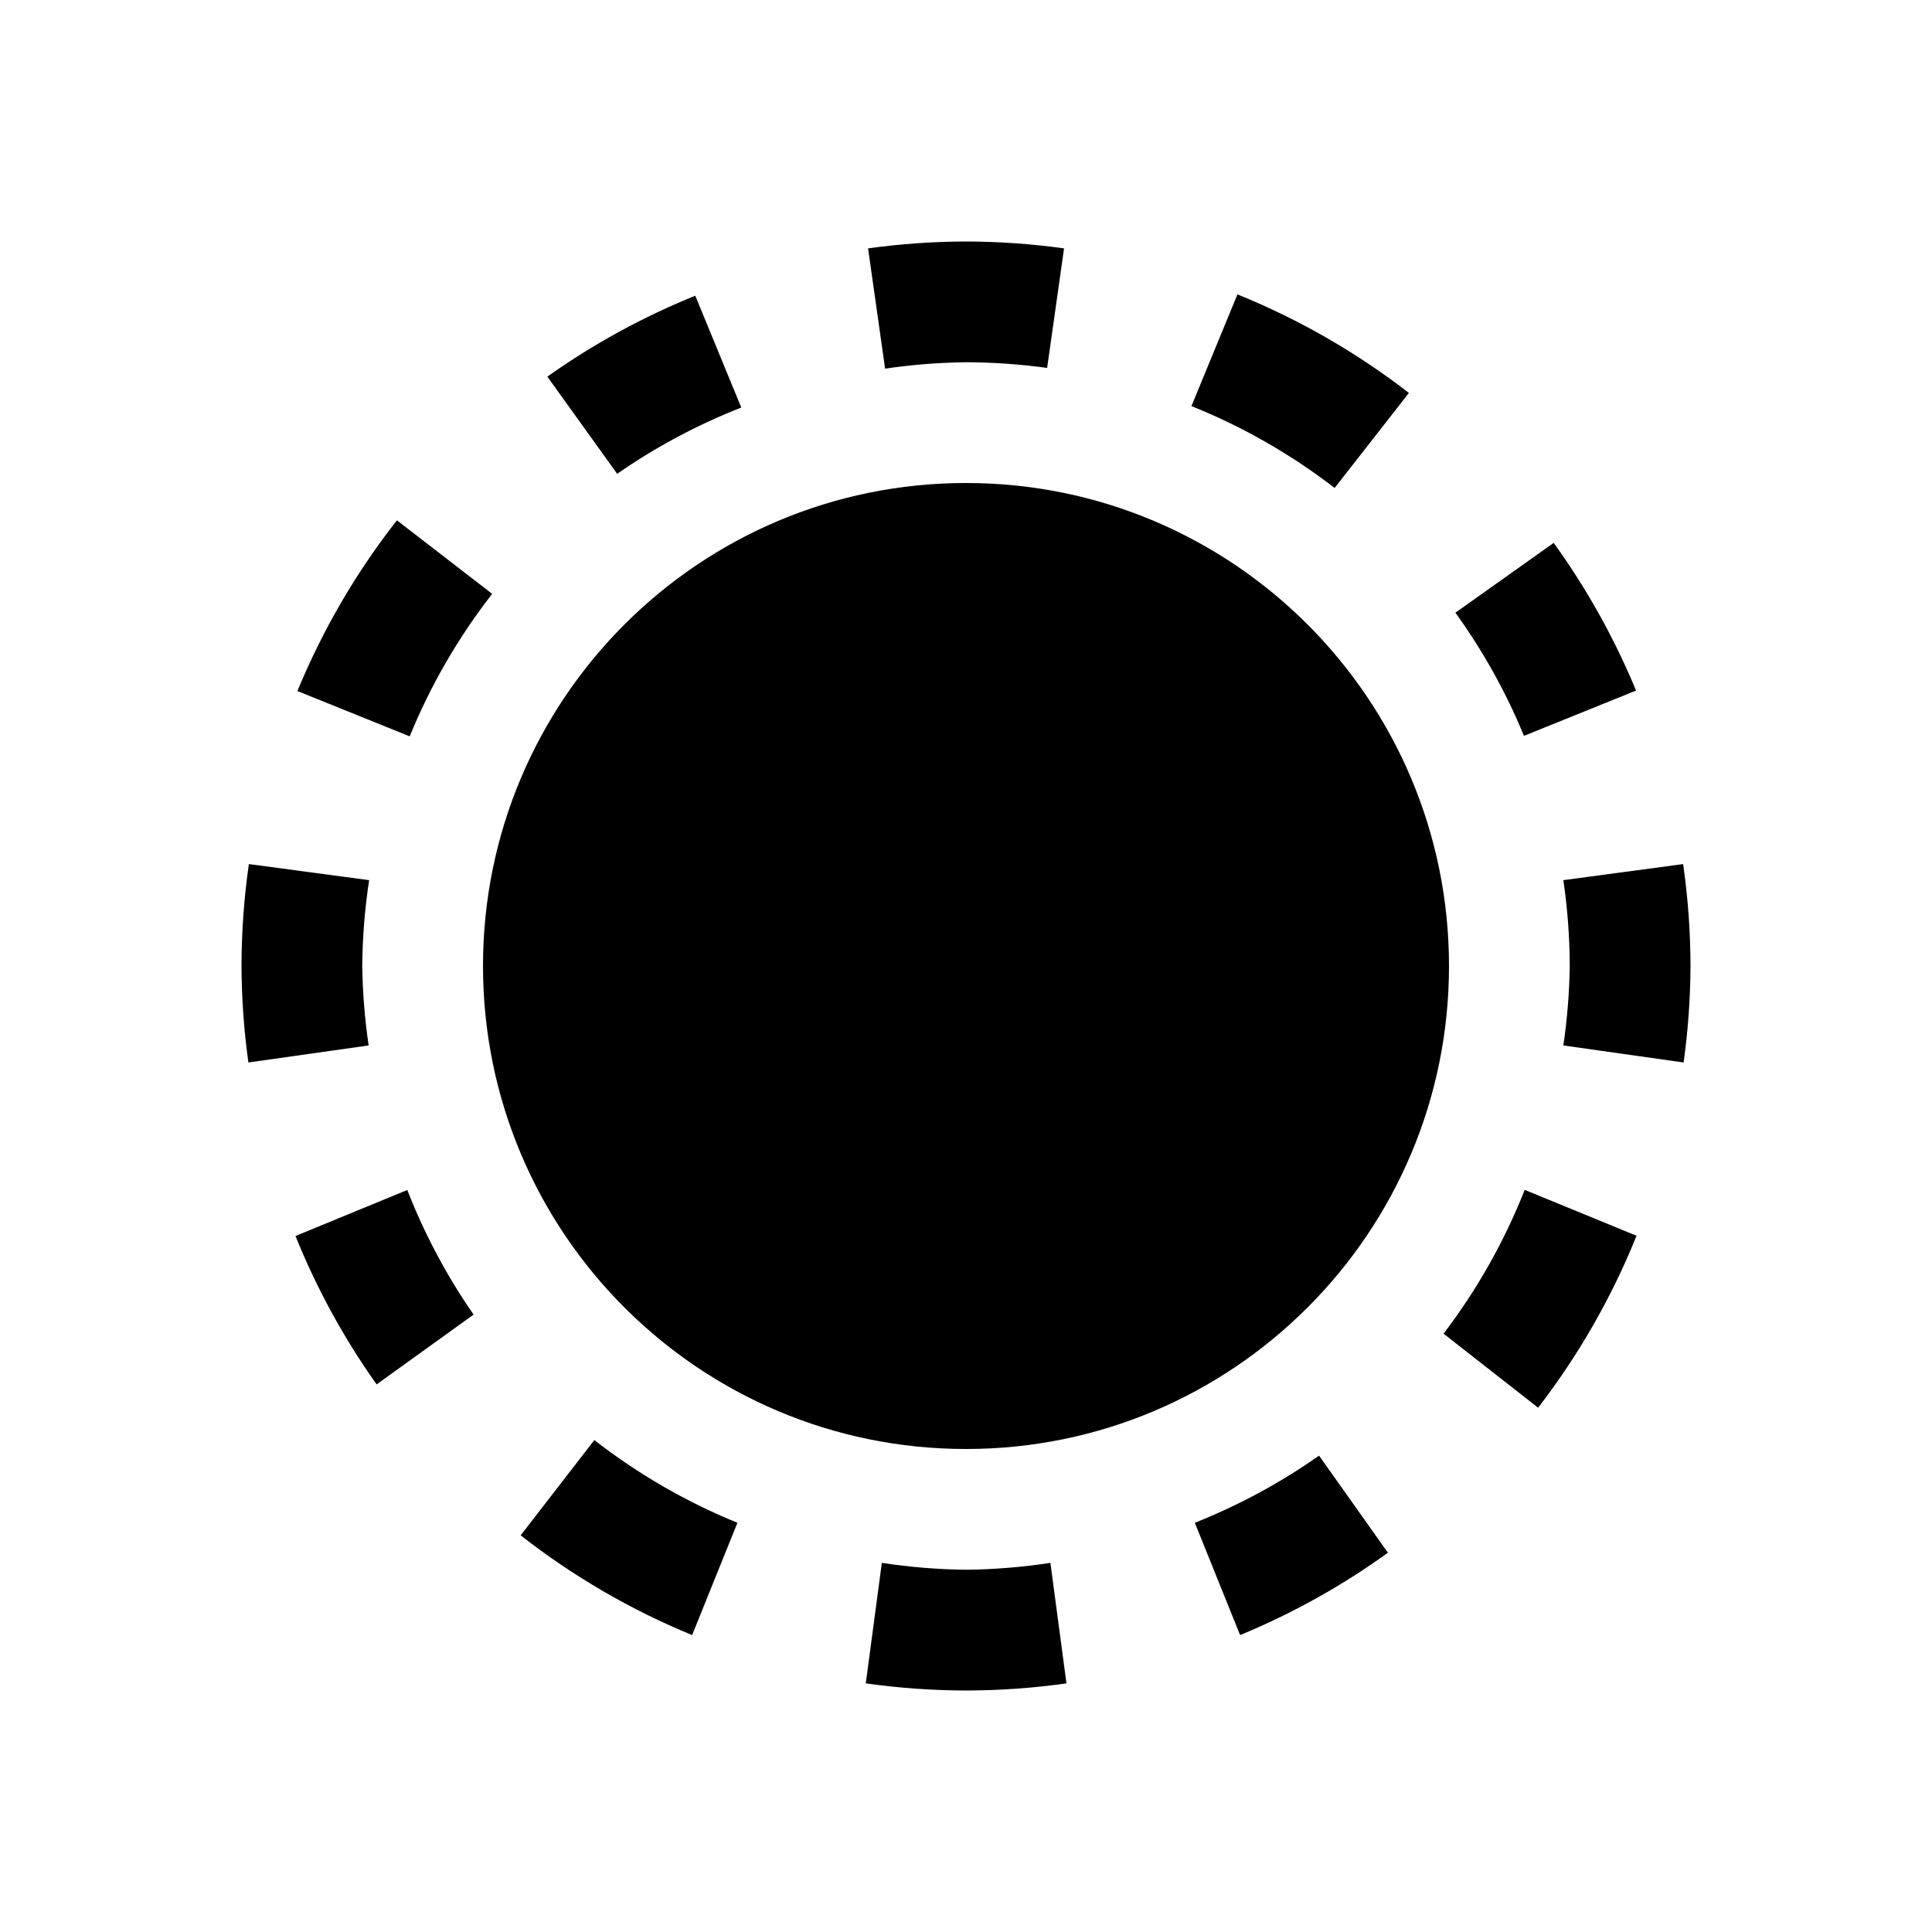
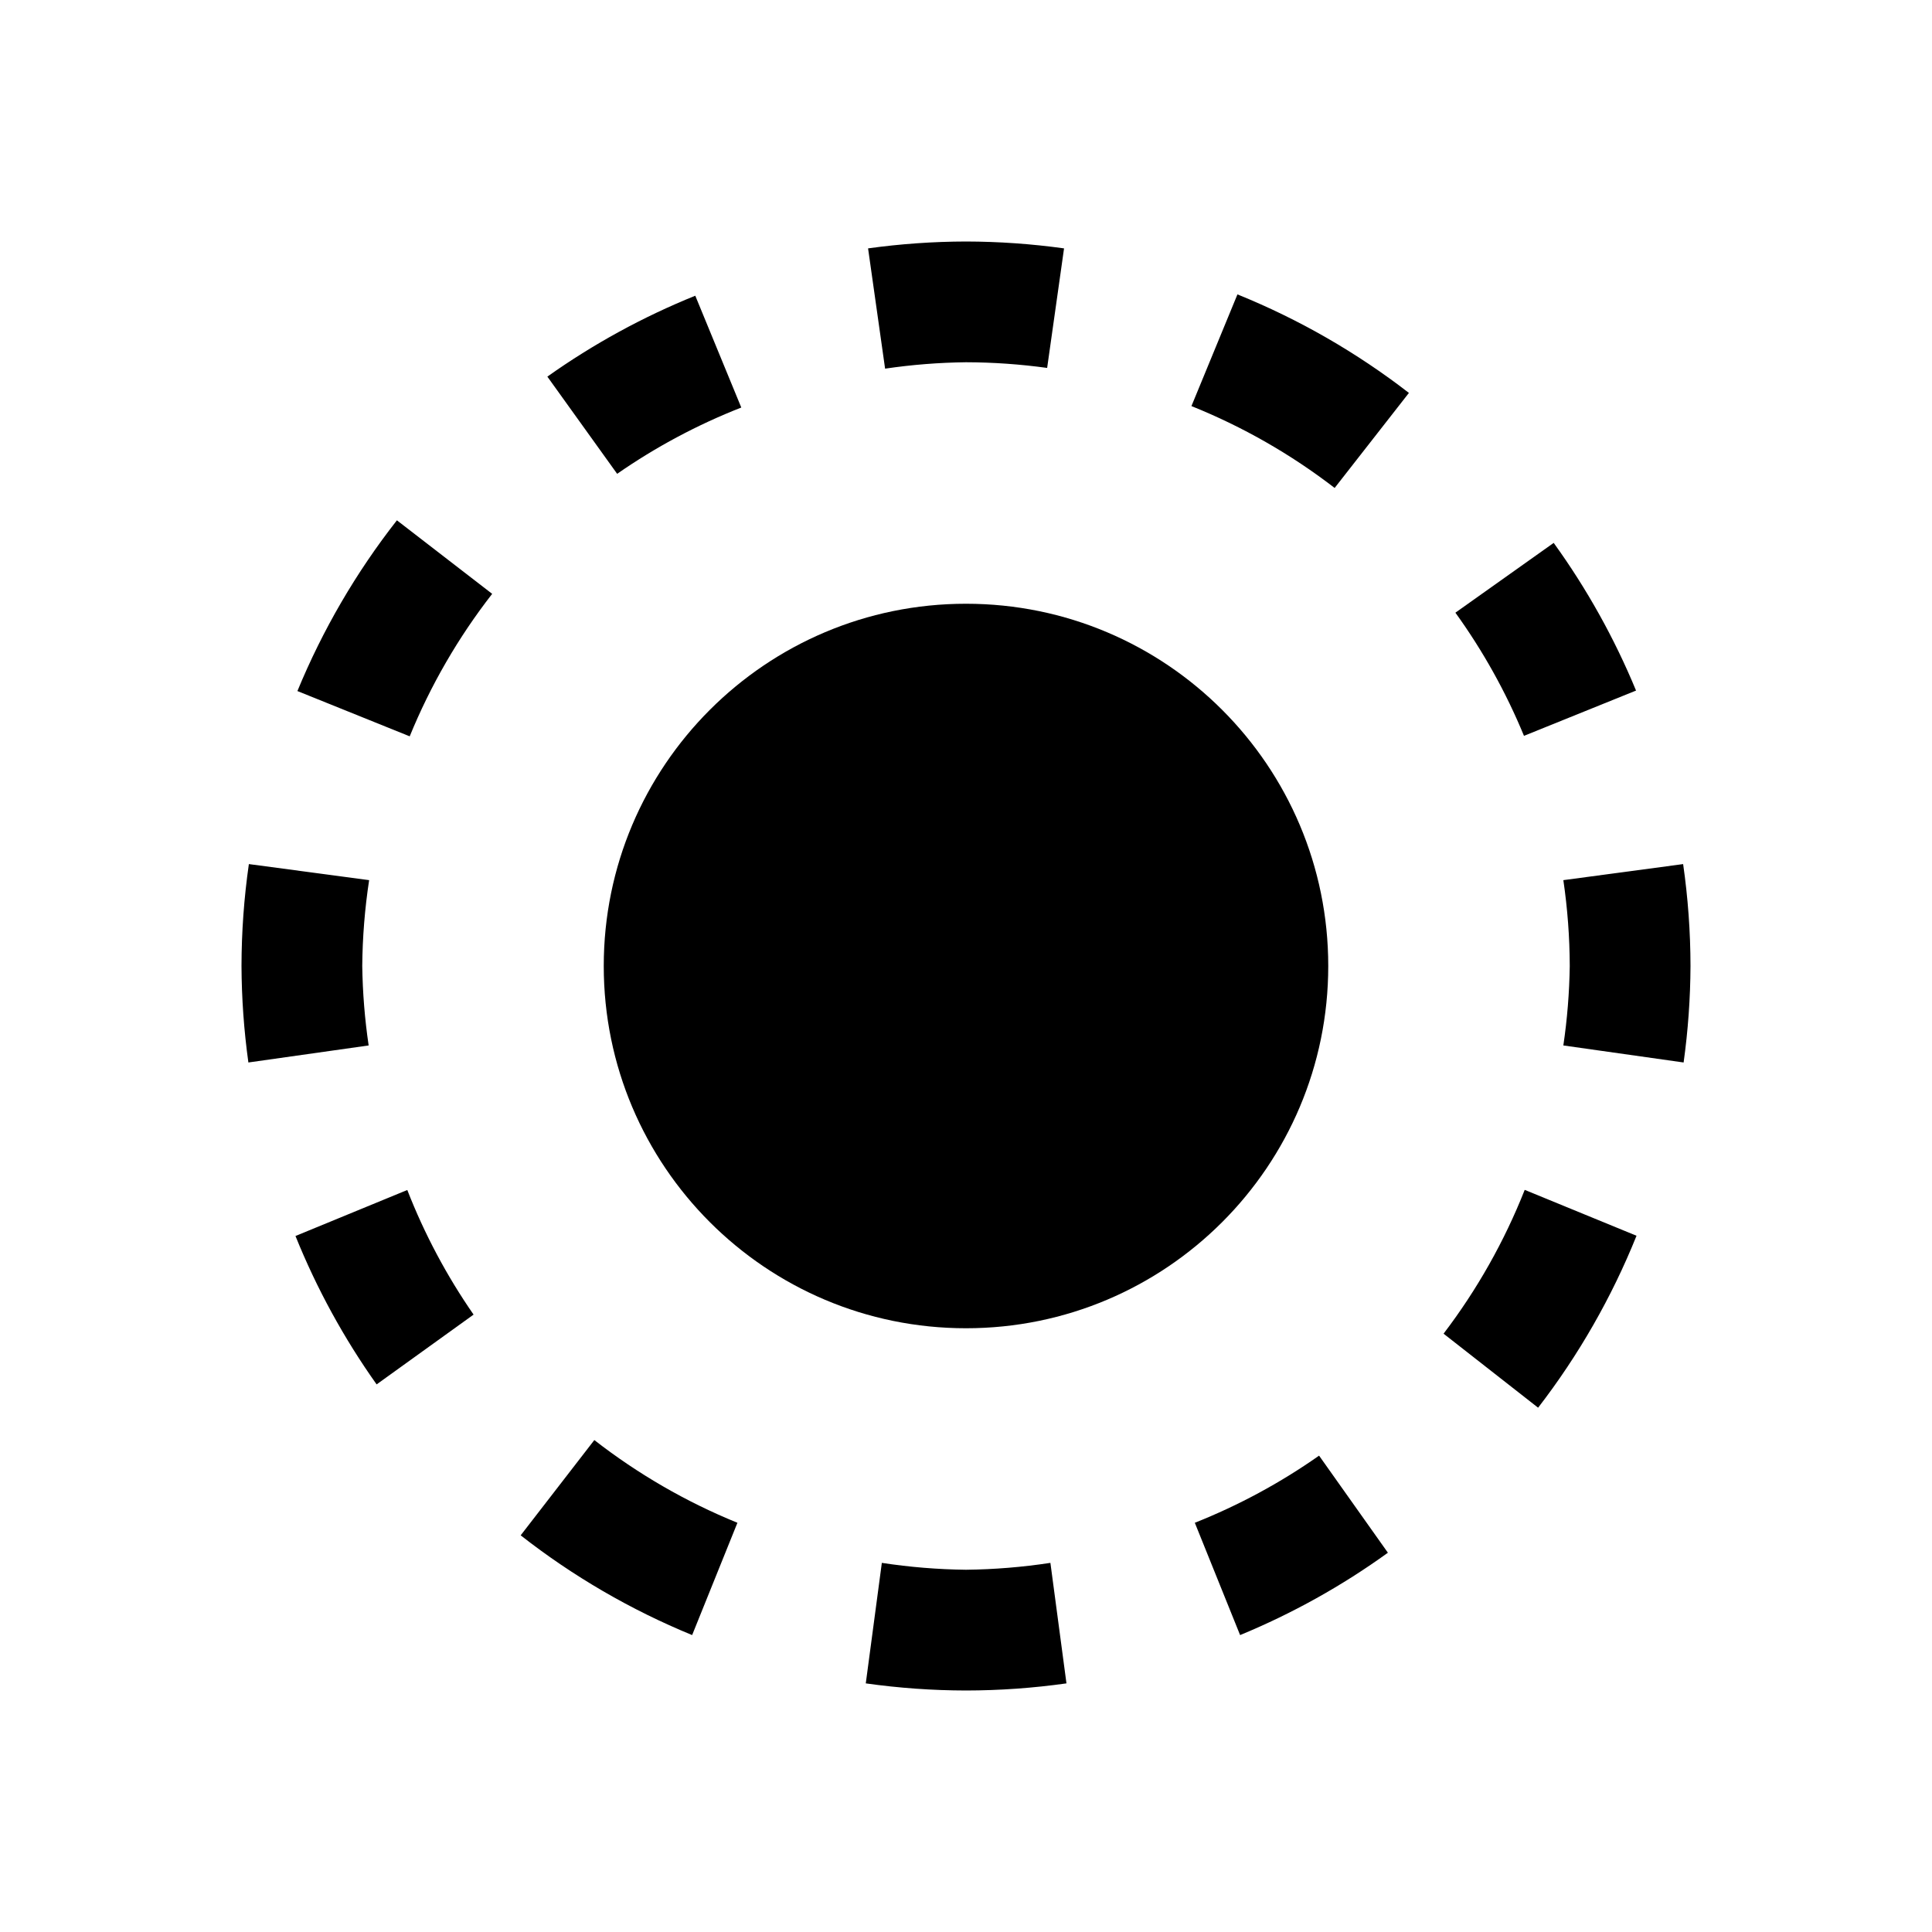
<svg xmlns="http://www.w3.org/2000/svg" width="16" height="16" viewBox="0 0 16 16" version="1.1" id="svg1">
  <defs id="defs1" />
  <path id="path2" style="stroke-width:4.658;stroke-dasharray:4.722, 4.722" d="M 8 2 A 6 6 0 0 0 7.189 2.057 L 7.33 3.053 A 5 5 0 0 1 8 3 A 5 5 0 0 1 8.672 3.047 L 8.812 2.057 A 6 6 0 0 0 8 2 z M 10.248 2.438 L 9.867 3.363 A 5 5 0 0 1 11.053 4.041 L 11.668 3.254 A 6 6 0 0 0 10.248 2.438 z M 5.758 2.449 A 6 6 0 0 0 4.533 3.119 L 5.111 3.924 A 5 5 0 0 1 6.139 3.375 L 5.758 2.449 z M 3.287 4.309 A 6 6 0 0 0 2.463 5.723 L 3.393 6.098 A 5 5 0 0 1 4.076 4.918 L 3.287 4.309 z M 12.867 4.496 L 12.053 5.074 A 5 5 0 0 1 12.621 6.094 L 13.549 5.719 A 6 6 0 0 0 12.867 4.496 z M 2.061 7.156 A 6 6 0 0 0 2 8 A 6 6 0 0 0 2.057 8.799 L 3.053 8.658 A 5 5 0 0 1 3 8 A 5 5 0 0 1 3.057 7.289 L 2.061 7.156 z M 13.939 7.156 L 12.947 7.289 A 5 5 0 0 1 13 8 A 5 5 0 0 1 12.947 8.658 L 13.943 8.799 A 6 6 0 0 0 14 8 A 6 6 0 0 0 13.939 7.156 z M 12.627 9.854 A 5 5 0 0 1 11.955 11.045 L 12.738 11.658 A 6 6 0 0 0 13.553 10.234 L 12.627 9.854 z M 3.373 9.855 L 2.447 10.236 A 6 6 0 0 0 3.119 11.465 L 3.922 10.887 A 5 5 0 0 1 3.373 9.855 z M 4.922 11.926 L 4.312 12.715 A 6 6 0 0 0 5.732 13.541 L 6.107 12.611 A 5 5 0 0 1 4.922 11.926 z M 10.924 12.055 A 5 5 0 0 1 9.895 12.611 L 10.27 13.541 A 6 6 0 0 0 11.494 12.859 L 10.924 12.055 z M 7.303 12.943 L 7.17 13.941 A 6 6 0 0 0 8 14 A 6 6 0 0 0 8.832 13.941 L 8.699 12.943 A 5 5 0 0 1 8 13 A 5 5 0 0 1 7.303 12.943 z " />
-   <path id="path3" style="stroke-width:0.8" d="M 12,8 A 4,4 0 0 1 8,12 4,4 0 0 1 4,8 4,4 0 0 1 8,4 4,4 0 0 1 12,8 Z" />
+   <path id="path3" style="stroke-width:0.8" d="M 11,8 A 3,3 0 0 1 8,11 3,3 0 0 1 5,8 3,3 0 0 1 8,5 3,3 0 0 1 11,8 Z" />
</svg>
